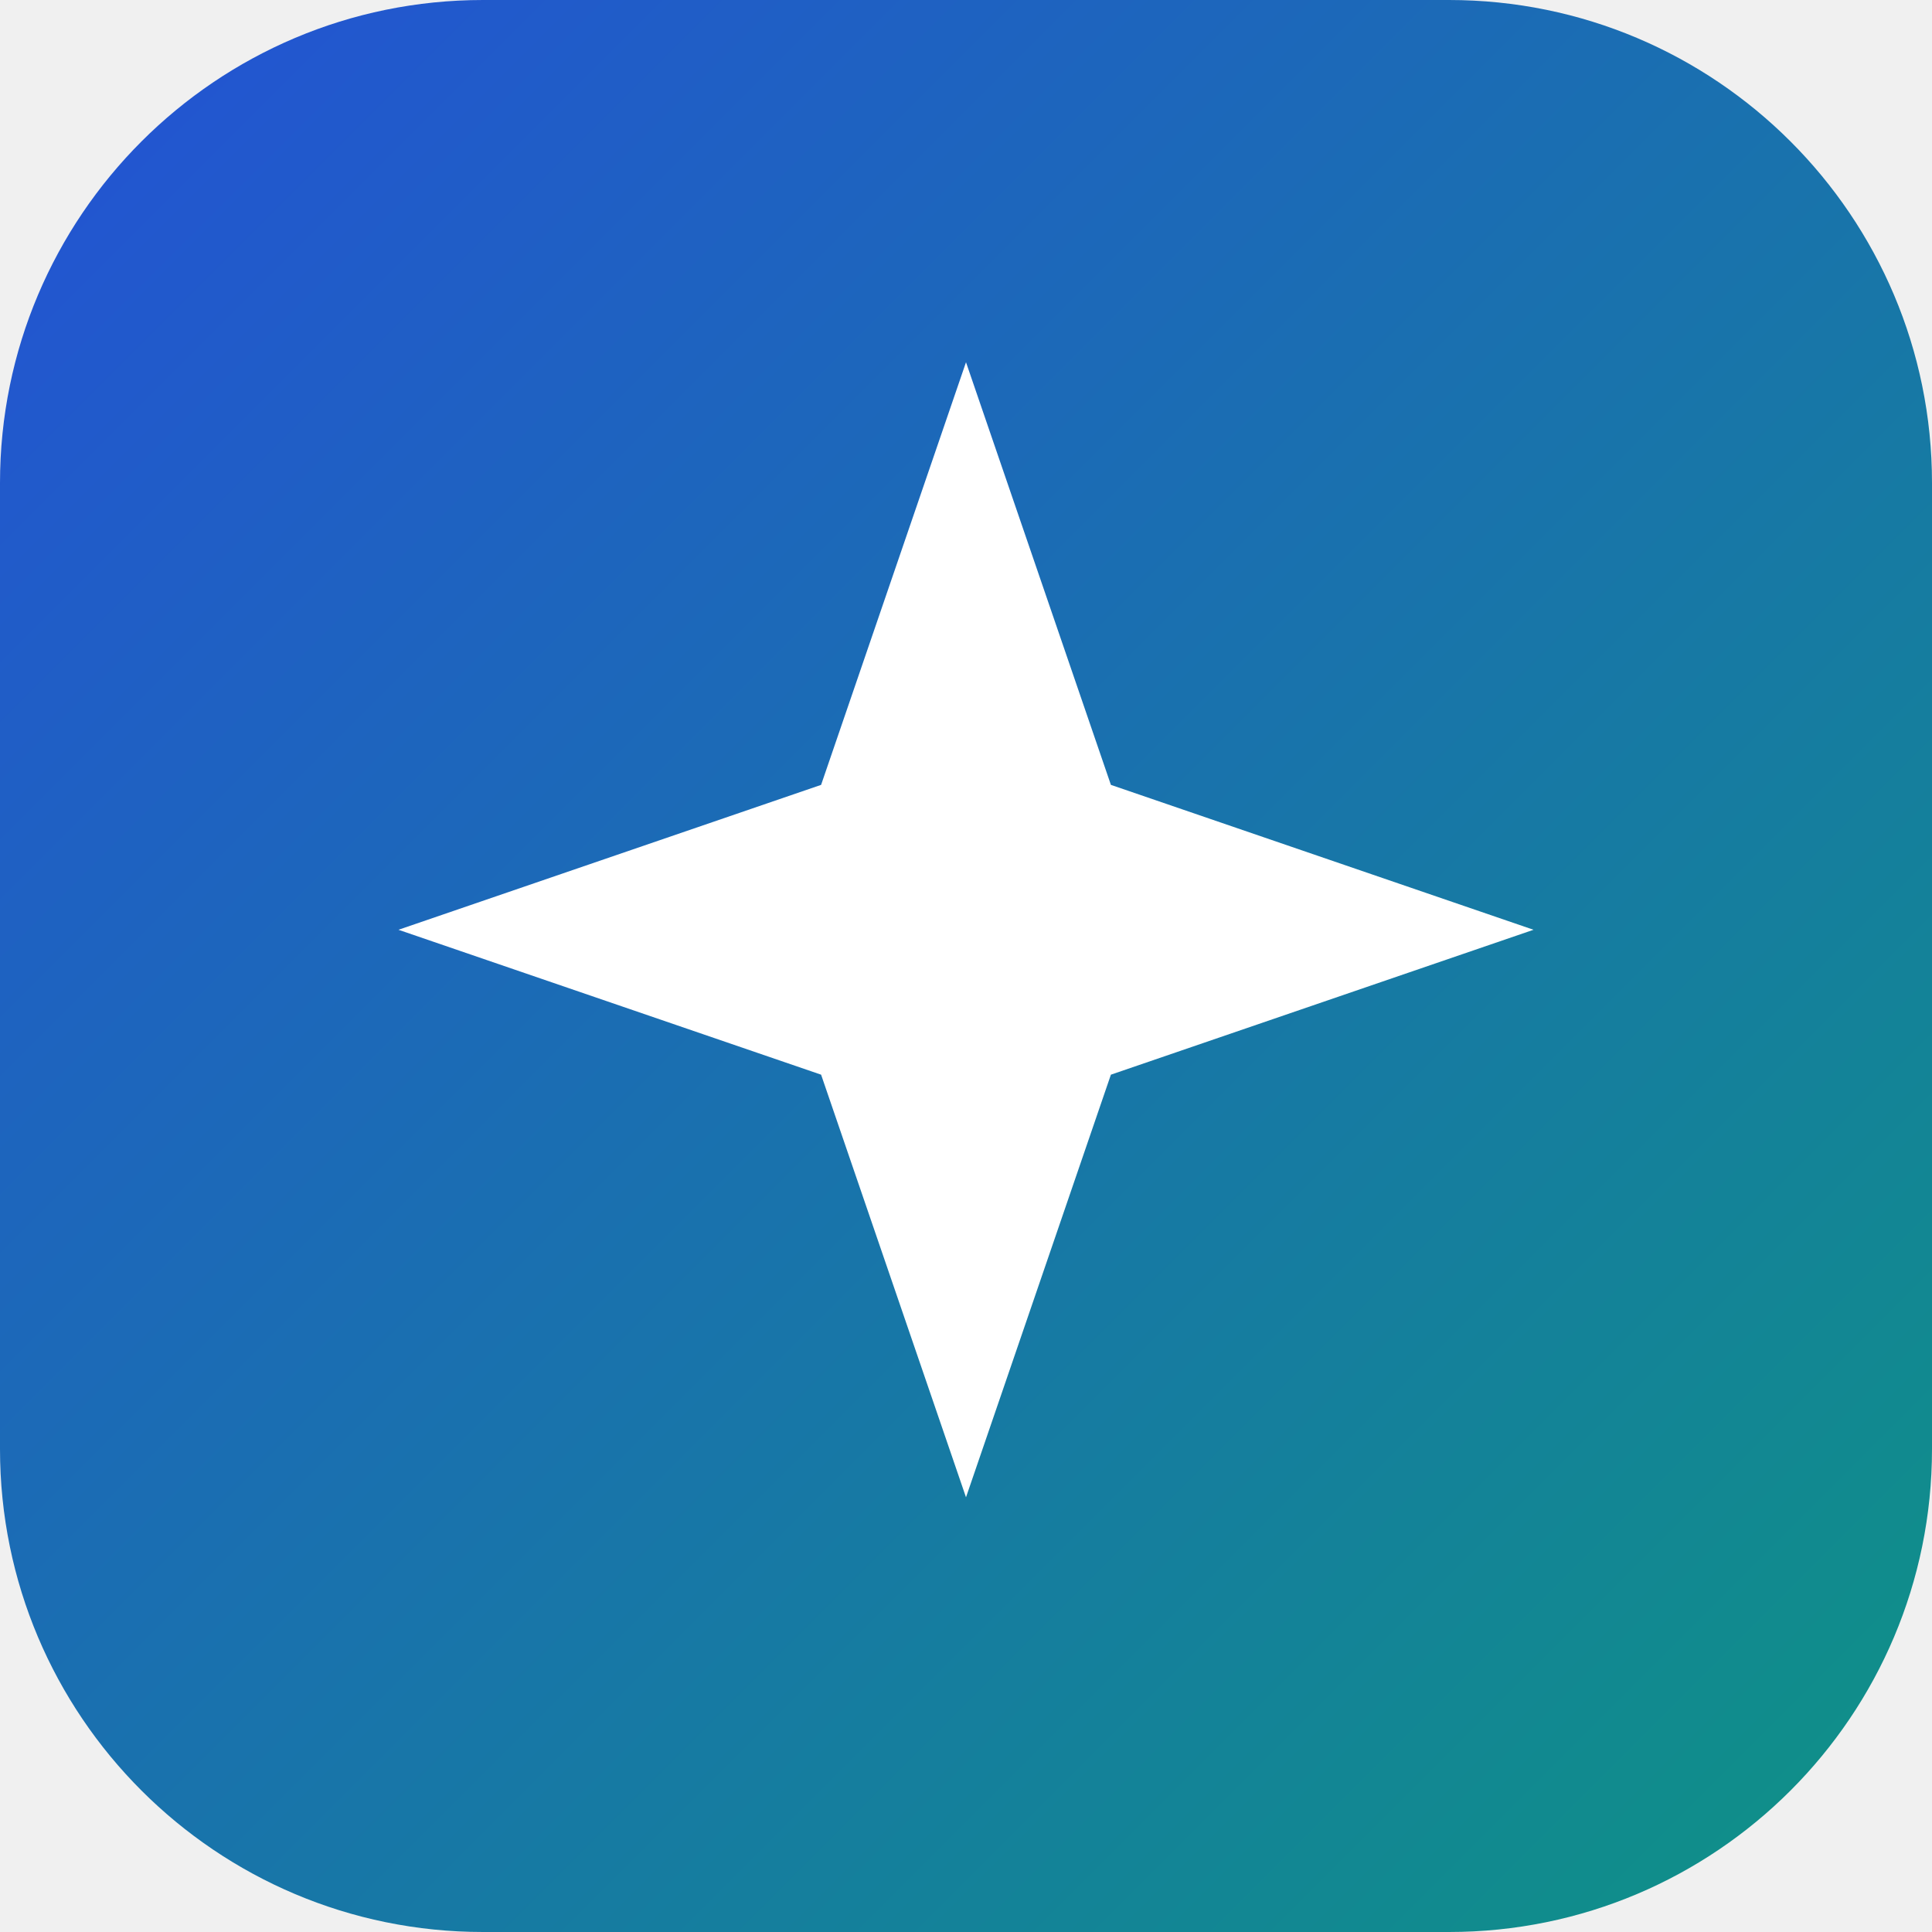
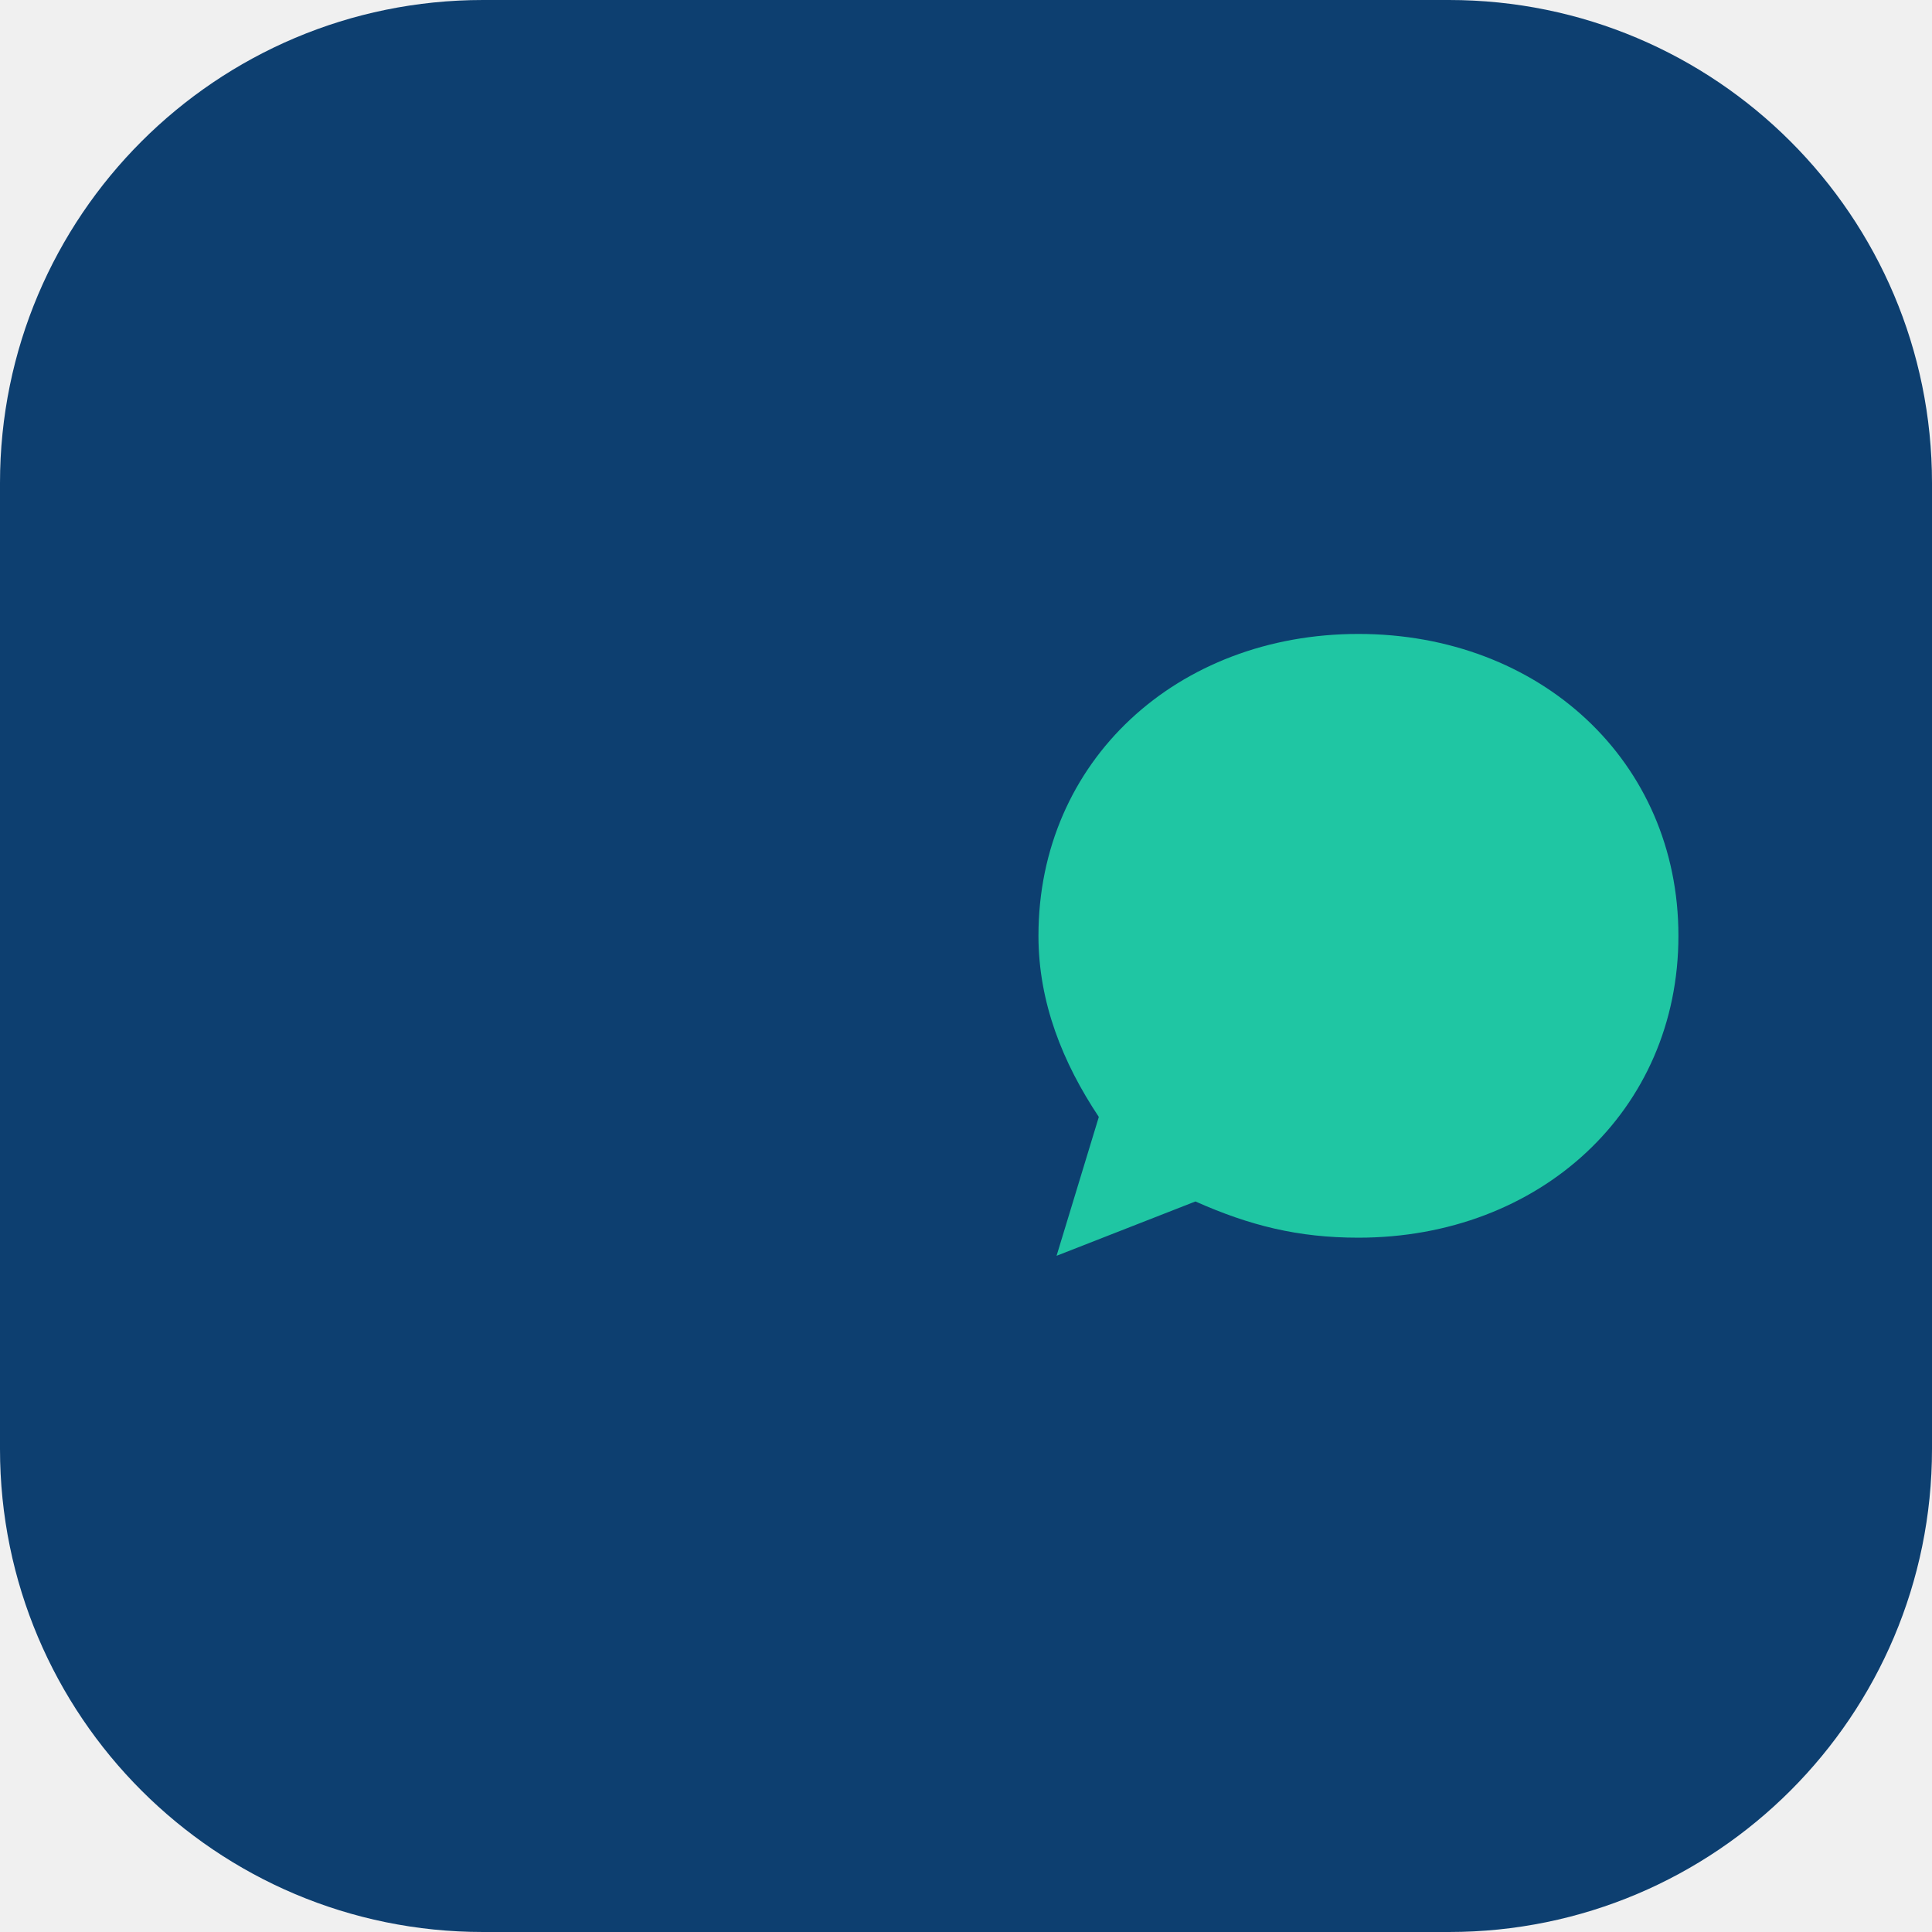
<svg xmlns="http://www.w3.org/2000/svg" viewBox="0 0 32 32">
-   <defs>
-     <linearGradient id="g" x1="0" y1="0" x2="1" y2="1">
-       <stop offset="0" stop-color="#2451d6" />
-       <stop offset="1" stop-color="#0e9384" />
-     </linearGradient>
-   </defs>
-   <rect width="32" height="32" rx="8" fill="url(#g)" />
-   <path d="M16 6l2.4 7 7 2.4-7 2.4-2.4 7-2.4-7-7-2.4 7-2.4z" fill="#fff" />
+   <rect width="32" height="32" rx="8" fill="#0d3f70" />
+   <path d="M22.5 20.5c3 0 5.3-2.1 5.3-5s-2.3-5-5.3-5-5.3 2.1-5.3 5c0 1.1.4 2.1 1 3l-.7 2.3 2.3-.9c.9.4 1.7.6 2.7.6z" fill="#1fc6a3" />
</svg>
